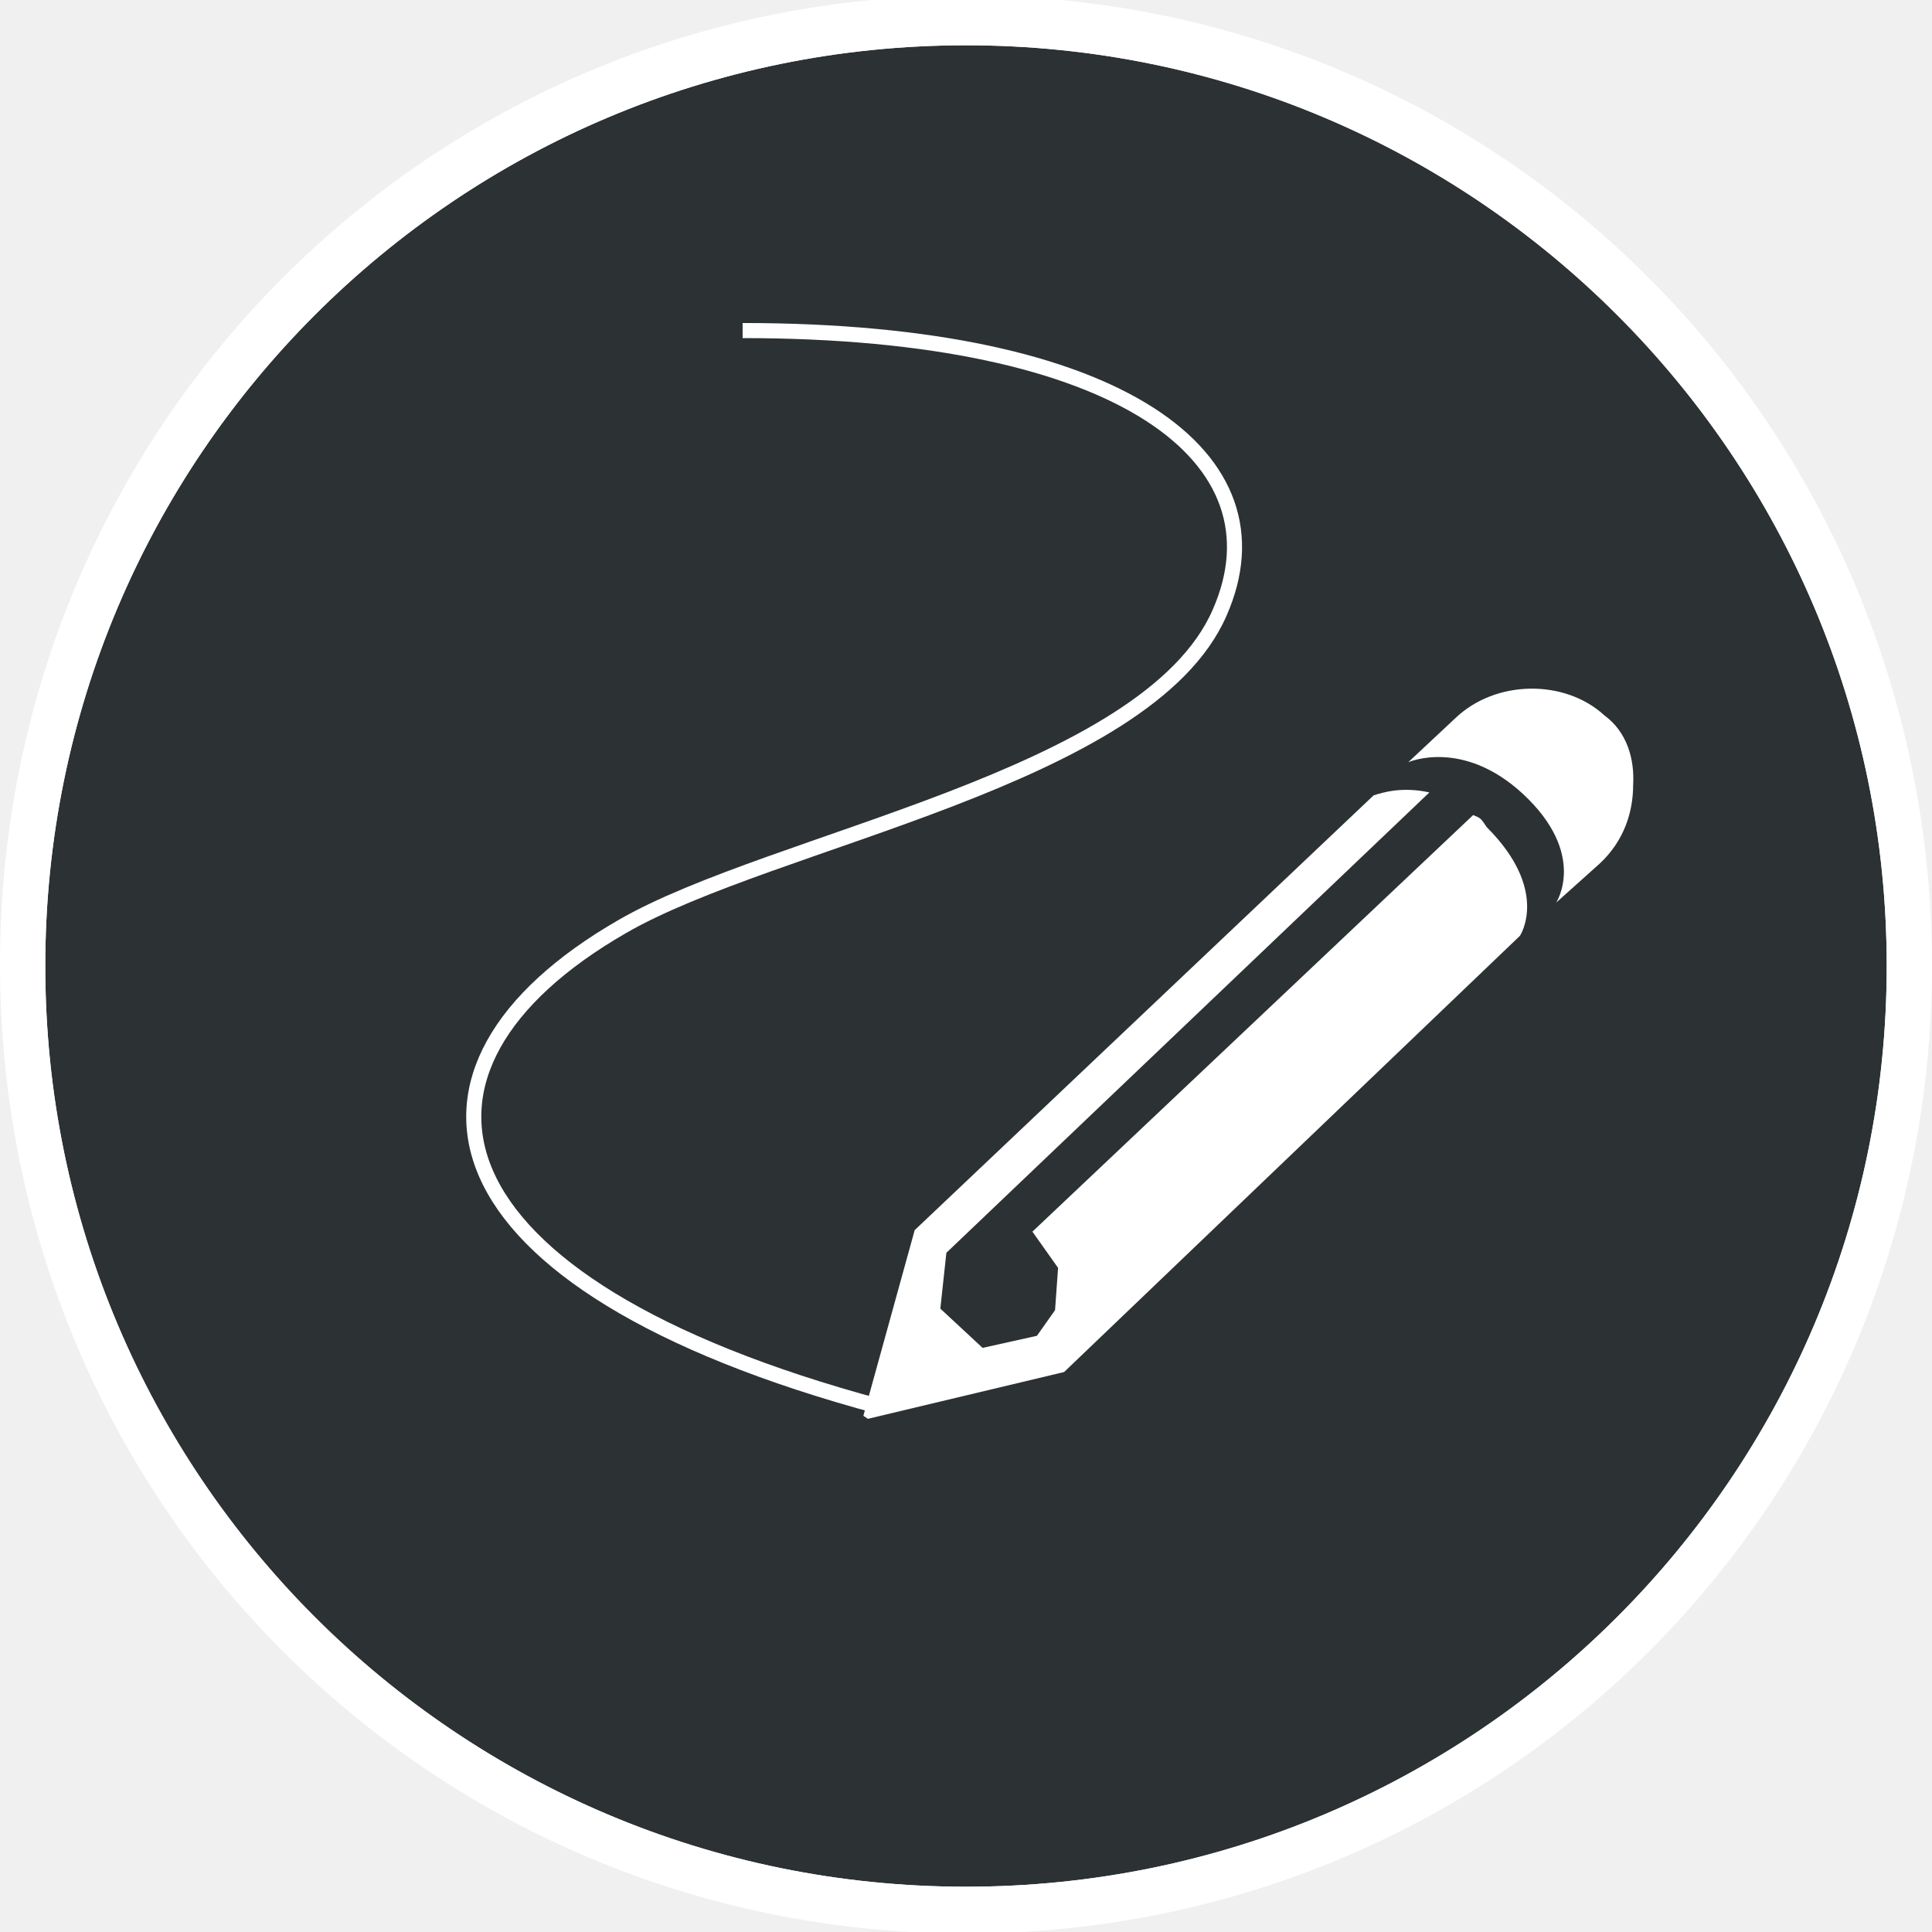
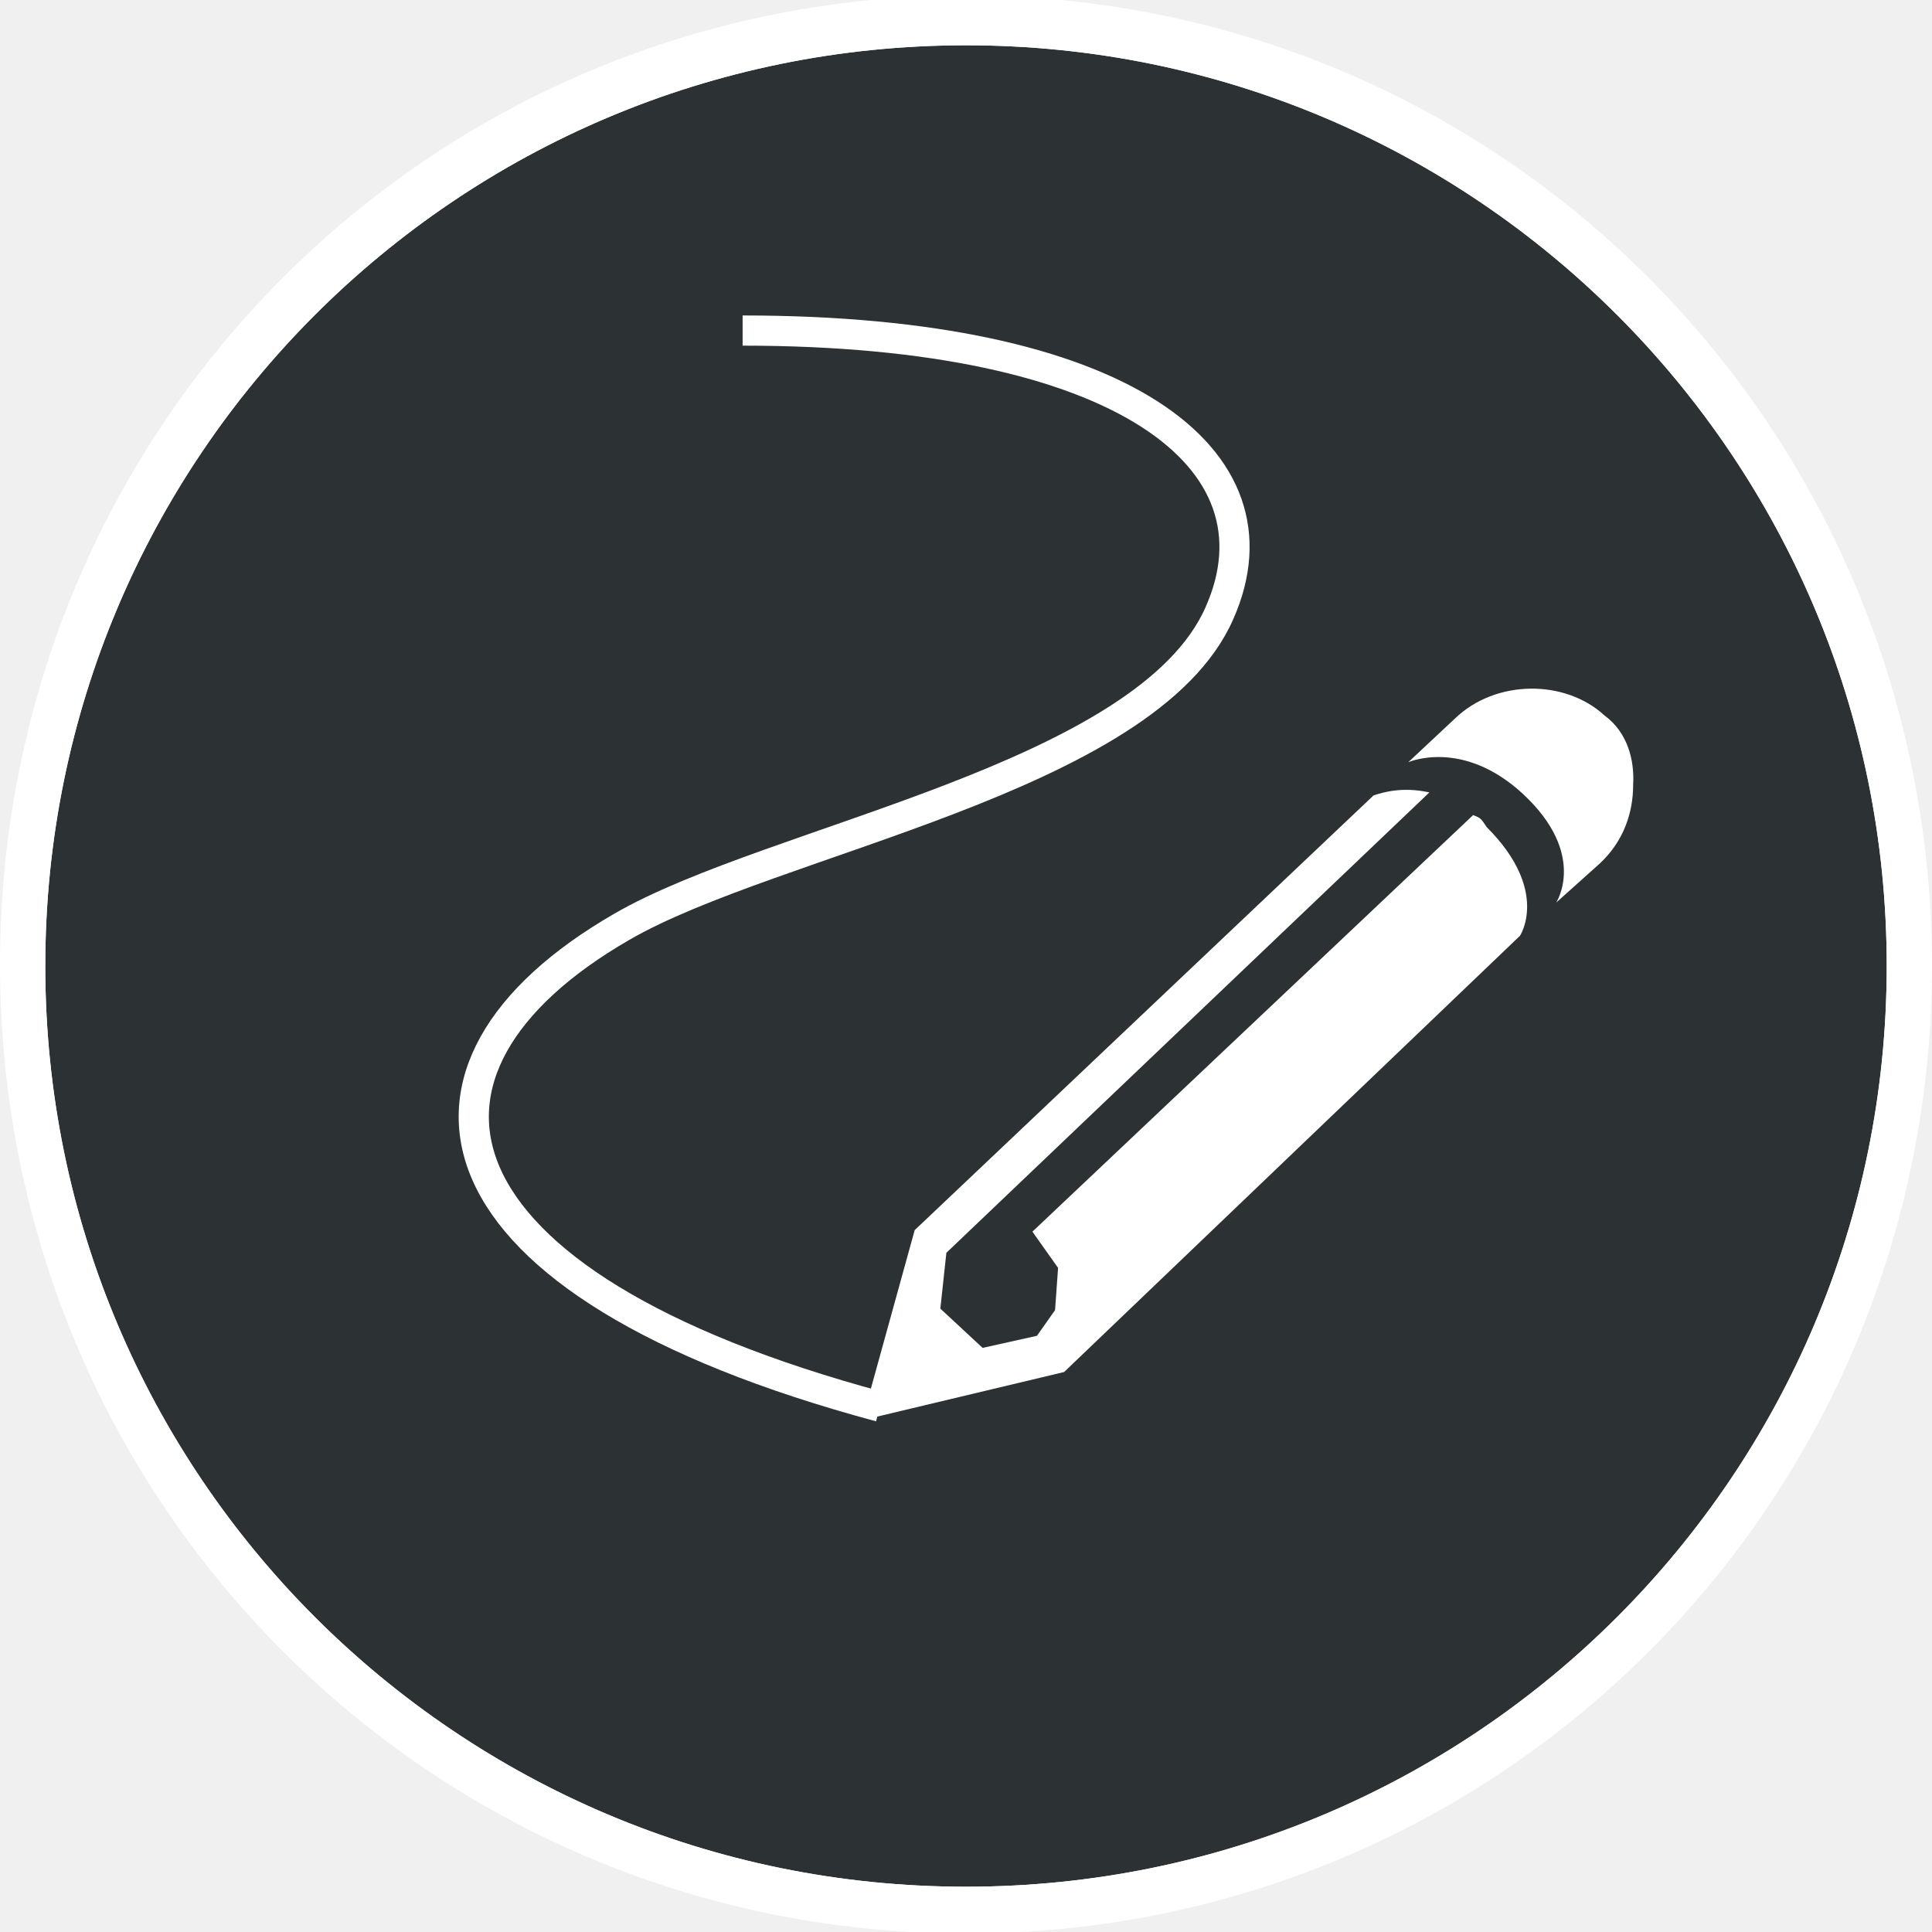
<svg xmlns="http://www.w3.org/2000/svg" version="1.1" id="logo" x="0px" y="0px" viewBox="0 0 128 128" enable-background="new 0 0 128 128" xml:space="preserve">
  <circle id="bg" fill="#2C3133" cx="64" cy="64" r="61" />
  <path id="pencil" fill="#FFFFFF" d="M98.5,54.8c4.2,4.2,2.2,7.2,2.2,7.2L70.5,90.9l-13,3.1l-0.3-0.2l3.4-12.3L91,52.7  c0.6-0.2,1.9-0.6,3.7-0.2l-32,30.5l-0.4,3.7l2.8,2.6l3.6-0.8l1.2-1.7l0.2-2.8l-1.7-2.4L97.6,54C98.1,54.2,98.1,54.2,98.5,54.8z   M106.3,47.4c-2.6-2.4-7.2-2.4-9.9,0.2l-3.1,2.9c0,0,3.6-1.6,7.6,2.1c4.3,4,2.2,7.2,2.2,7.2l2.9-2.6c1.6-1.5,2.2-3.4,2.2-5.2  C108.3,50.3,107.8,48.5,106.3,47.4z" />
  <path id="border" fill="#FFFFFF" d="M64-0.3c-35.5,0-64,28.6-64,64.2s28.5,64.2,64,64.2s64-28.6,64-64.2C127.9,28.2,99.4-0.3,64-0.3  z M64,125c-33.7,0-61-27.3-61-61S30.3,3,64,3s61,27.3,61,61S97.7,125,64,125z" />
-   <path id="path" fill="none" stroke="#FFFFFF" stroke-miterlimit="10" d="M58.3,93.2C27.8,85,24.9,70.8,41.2,61.4  c10-5.8,34.8-9.8,39.6-20.8c4.5-10.2-6.4-18.7-31.6-18.7" />
+   <path id="path" fill="none" stroke="#FFFFFF" stroke-width="2" stroke-miterlimit="10" d="M58.3,93.2C27.8,85,24.9,70.8,41.2,61.4  c10-5.8,34.8-9.8,39.6-20.8c4.5-10.2-6.4-18.7-31.6-18.7" />
</svg>
